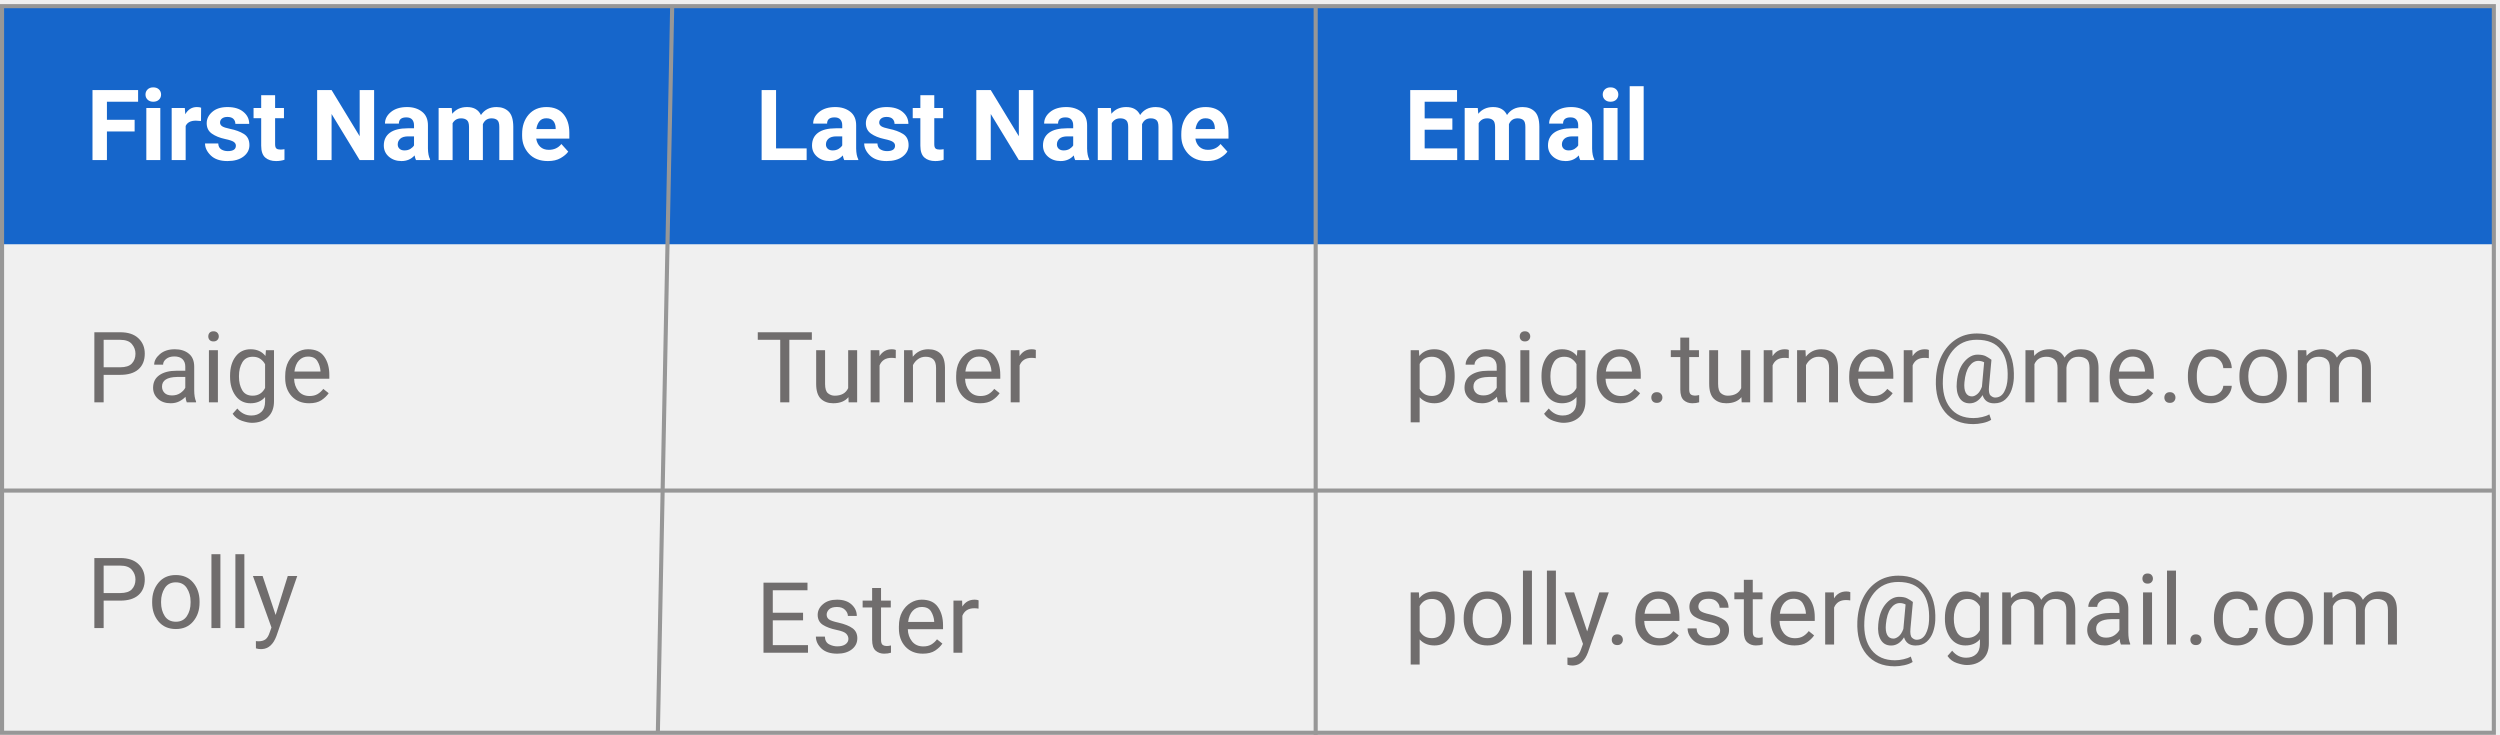
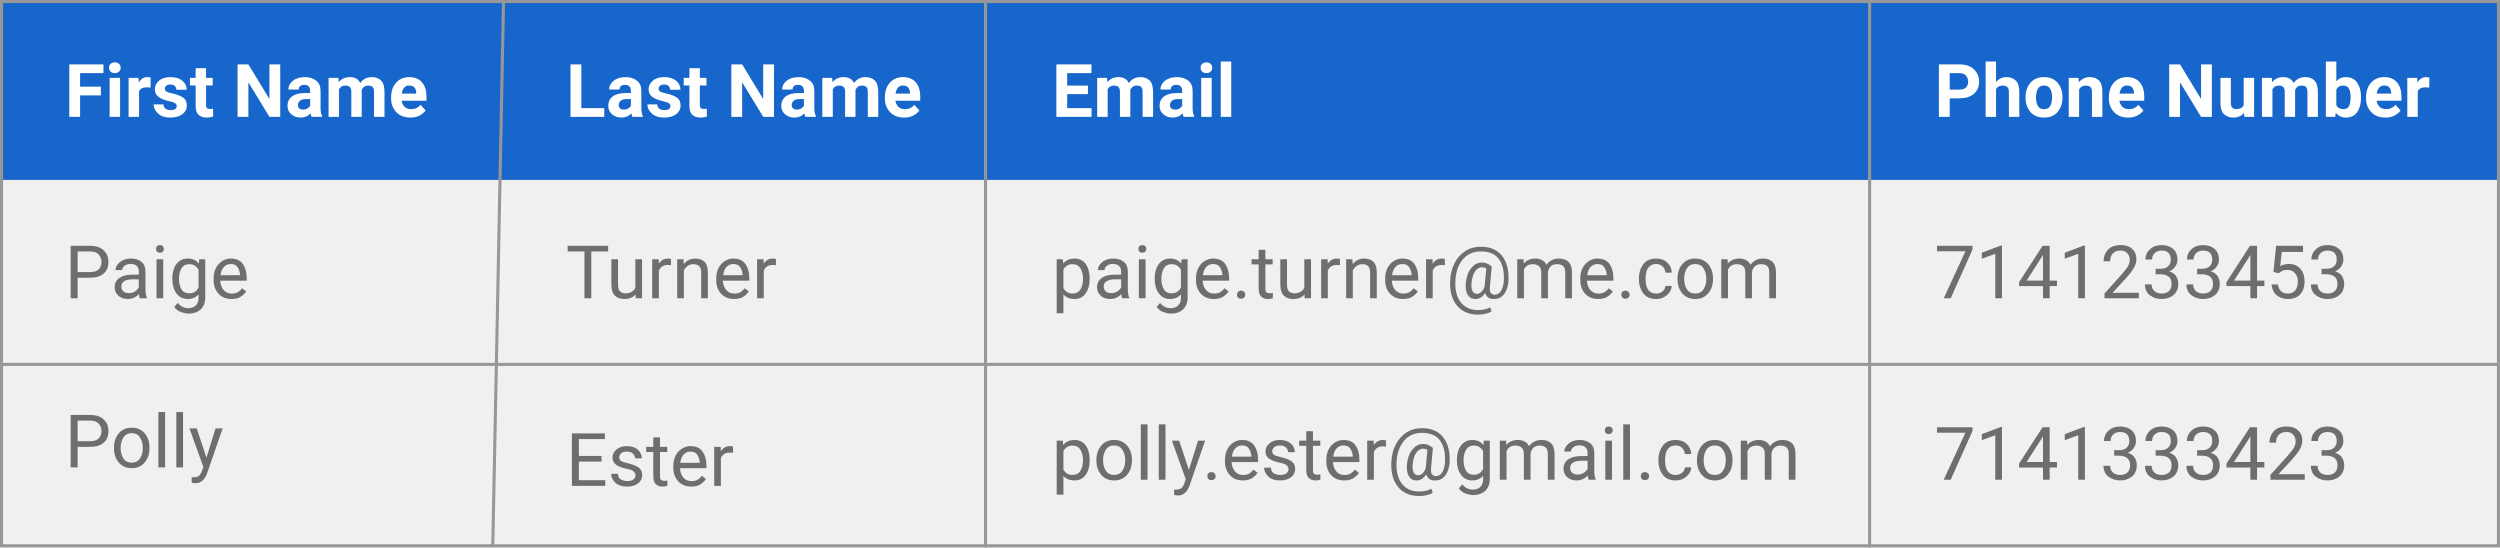
- <svg xmlns="http://www.w3.org/2000/svg" width="609" height="179" viewBox="0 0 609 179">
+ <svg xmlns="http://www.w3.org/2000/svg" width="813" height="178" viewBox="0 0 813 178">
  <g fill="none" fill-rule="evenodd">
-     <rect width="606" height="57" x="1" y="2" fill="#1666CB" fill-rule="nonzero" stroke="#1666CB" />
-     <rect width="607" height="177" x=".5" y="1.5" stroke="#979797" />
+     <rect width="811" height="57" x="1" y="1" fill="#1666CB" fill-rule="nonzero" stroke="#1666CB" />
+     <rect width="812" height="177" x=".5" y=".5" stroke="#979797" />
    <text fill="#FFF" fill-rule="nonzero" font-family="Roboto-Bold, Roboto" font-size="24" font-weight="bold">
-       <tspan x="184" y="39">Last Name</tspan>
+       <tspan x="184" y="38">Last Name</tspan>
    </text>
    <text fill="#FFF" fill-rule="nonzero" font-family="Roboto-Bold, Roboto" font-size="24" font-weight="bold">
-       <tspan x="21" y="39">First Name</tspan>
+       <tspan x="21" y="38">First Name</tspan>
    </text>
    <text fill="#FFF" fill-rule="nonzero" font-family="Roboto-Bold, Roboto" font-size="24" font-weight="bold">
-       <tspan x="342" y="39">Email</tspan>
+       <tspan x="342" y="38">Email</tspan>
    </text>
-     <line x1=".5" x2="607.611" y1="119.5" y2="119.5" stroke="#979797" />
-     <line x1="320.5" x2="320.5" y1="179" y2="1.5" stroke="#979797" />
-     <line x1="160.25" x2="163.75" y1="178.75" y2="1.25" stroke="#979797" />
+     <line x1=".5" x2="812.5" y1="118.5" y2="118.5" stroke="#979797" />
+     <line x1="320.5" x2="320.5" y1="178" y2=".5" stroke="#979797" />
+     <line x1="608" x2="608" y1="178" y2="1" stroke="#979797" />
+     <line x1="160.25" x2="163.75" y1="177.75" y2=".25" stroke="#979797" />
    <text fill="#706D6D" fill-rule="nonzero" font-family="Roboto-Regular, Roboto" font-size="24">
-       <tspan x="184" y="98"> Turner</tspan>
+       <tspan x="184" y="97">Turner</tspan>
    </text>
    <text fill="#706D6D" fill-rule="nonzero" font-family="Roboto-Regular, Roboto" font-size="24">
-       <tspan x="342" y="98">paige.turner@me.com</tspan>
+       <tspan x="342" y="97">paige.turner@me.com</tspan>
    </text>
    <text fill="#706D6D" fill-rule="nonzero" font-family="Roboto-Regular, Roboto" font-size="24">
-       <tspan x="342" y="157">polly.ester@gmail.com</tspan>
+       <tspan x="342" y="156">polly.ester@gmail.com</tspan>
    </text>
    <text fill="#706D6D" fill-rule="nonzero" font-family="Roboto-Regular, Roboto" font-size="24">
-       <tspan x="184" y="159">Ester</tspan>
+       <tspan x="184" y="158">Ester</tspan>
    </text>
-     <text fill="#706D6D" font-family="Roboto-Regular, Roboto" font-size="24">
-       <tspan x="21" y="98">Paige</tspan>
+     <text fill="#706D6D" fill-rule="nonzero" font-family="Roboto-Regular, Roboto" font-size="24">
+       <tspan x="21" y="97">Paige</tspan>
    </text>
-     <text fill="#706D6D" font-family="Roboto-Regular, Roboto" font-size="24">
-       <tspan x="21" y="153">Polly </tspan>
+     <text fill="#706D6D" fill-rule="nonzero" font-family="Roboto-Regular, Roboto" font-size="24">
+       <tspan x="21" y="152">Polly</tspan>
    </text>
+     <g fill-rule="nonzero" font-size="24" transform="translate(629 16)">
+       <text fill="#FFF" font-family="Roboto-Bold, Roboto" font-weight="bold">
+         <tspan x="0" y="22">Phone Number</tspan>
+       </text>
+       <text fill="#706D6D" font-family="Roboto-Regular, Roboto">
+         <tspan x="0" y="81">7141233453</tspan>
+       </text>
+       <text fill="#706D6D" font-family="Roboto-Regular, Roboto">
+         <tspan x="0" y="140">7141333423</tspan>
+       </text>
+     </g>
  </g>
</svg>
